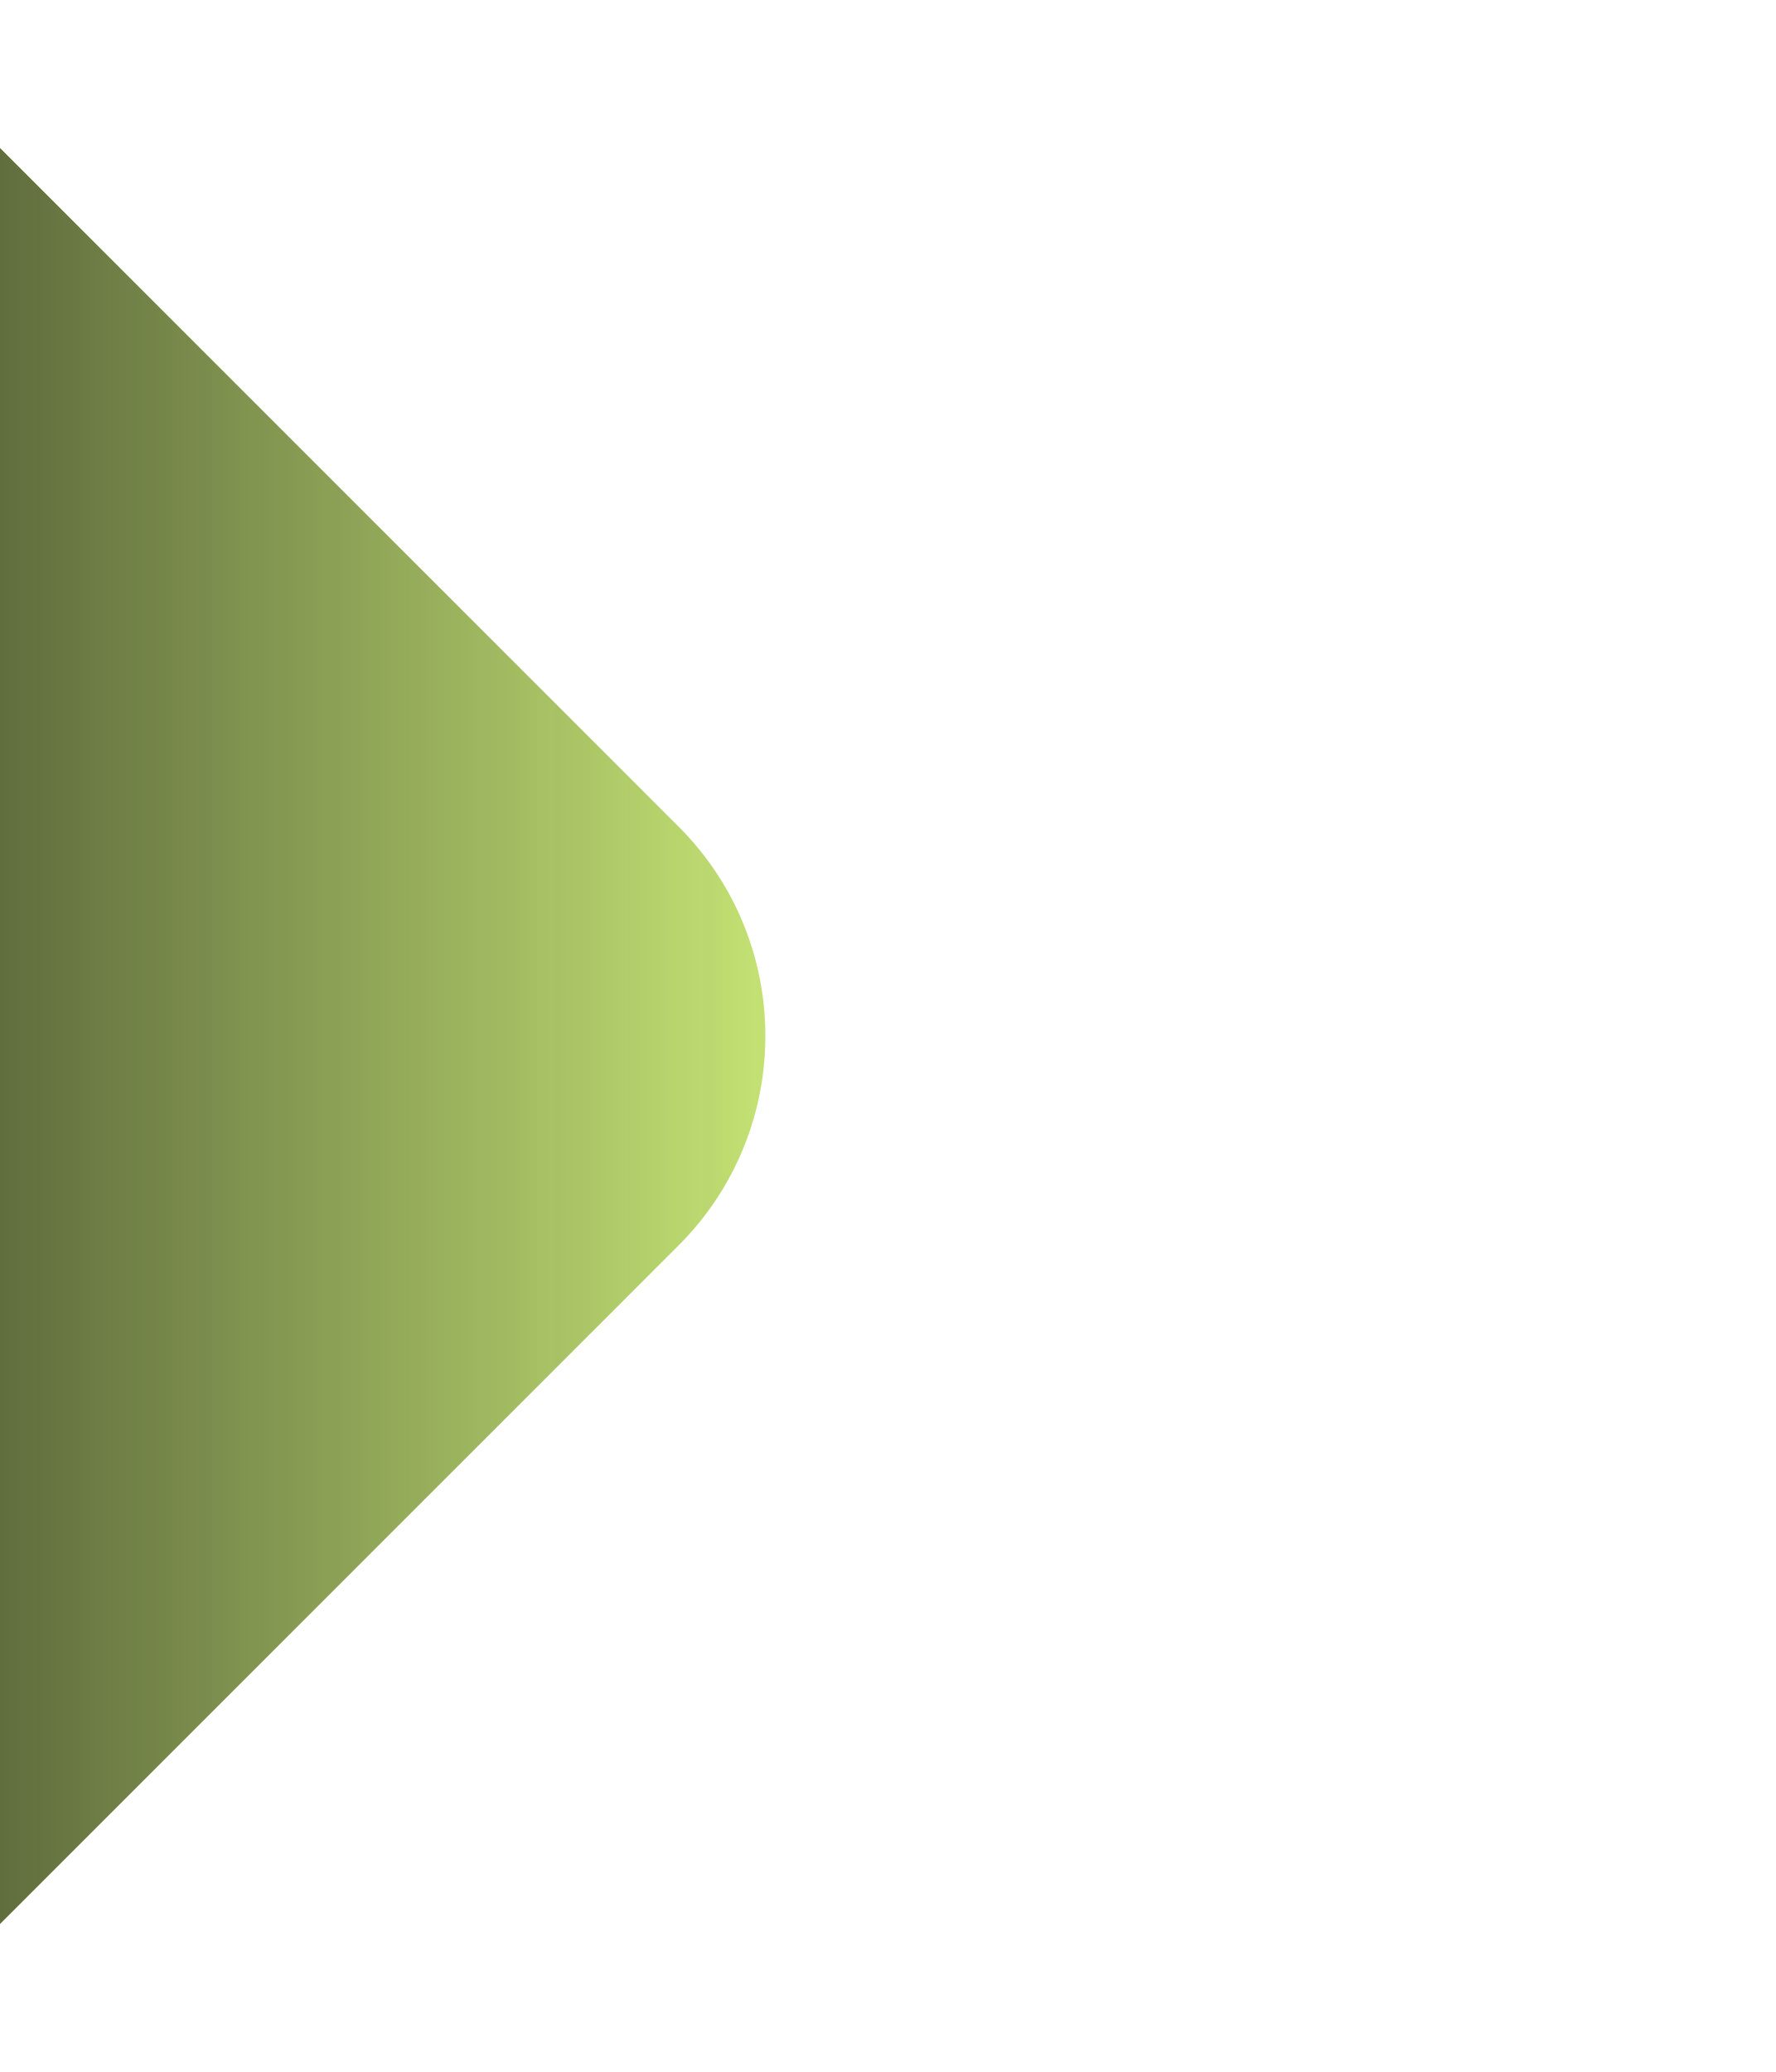
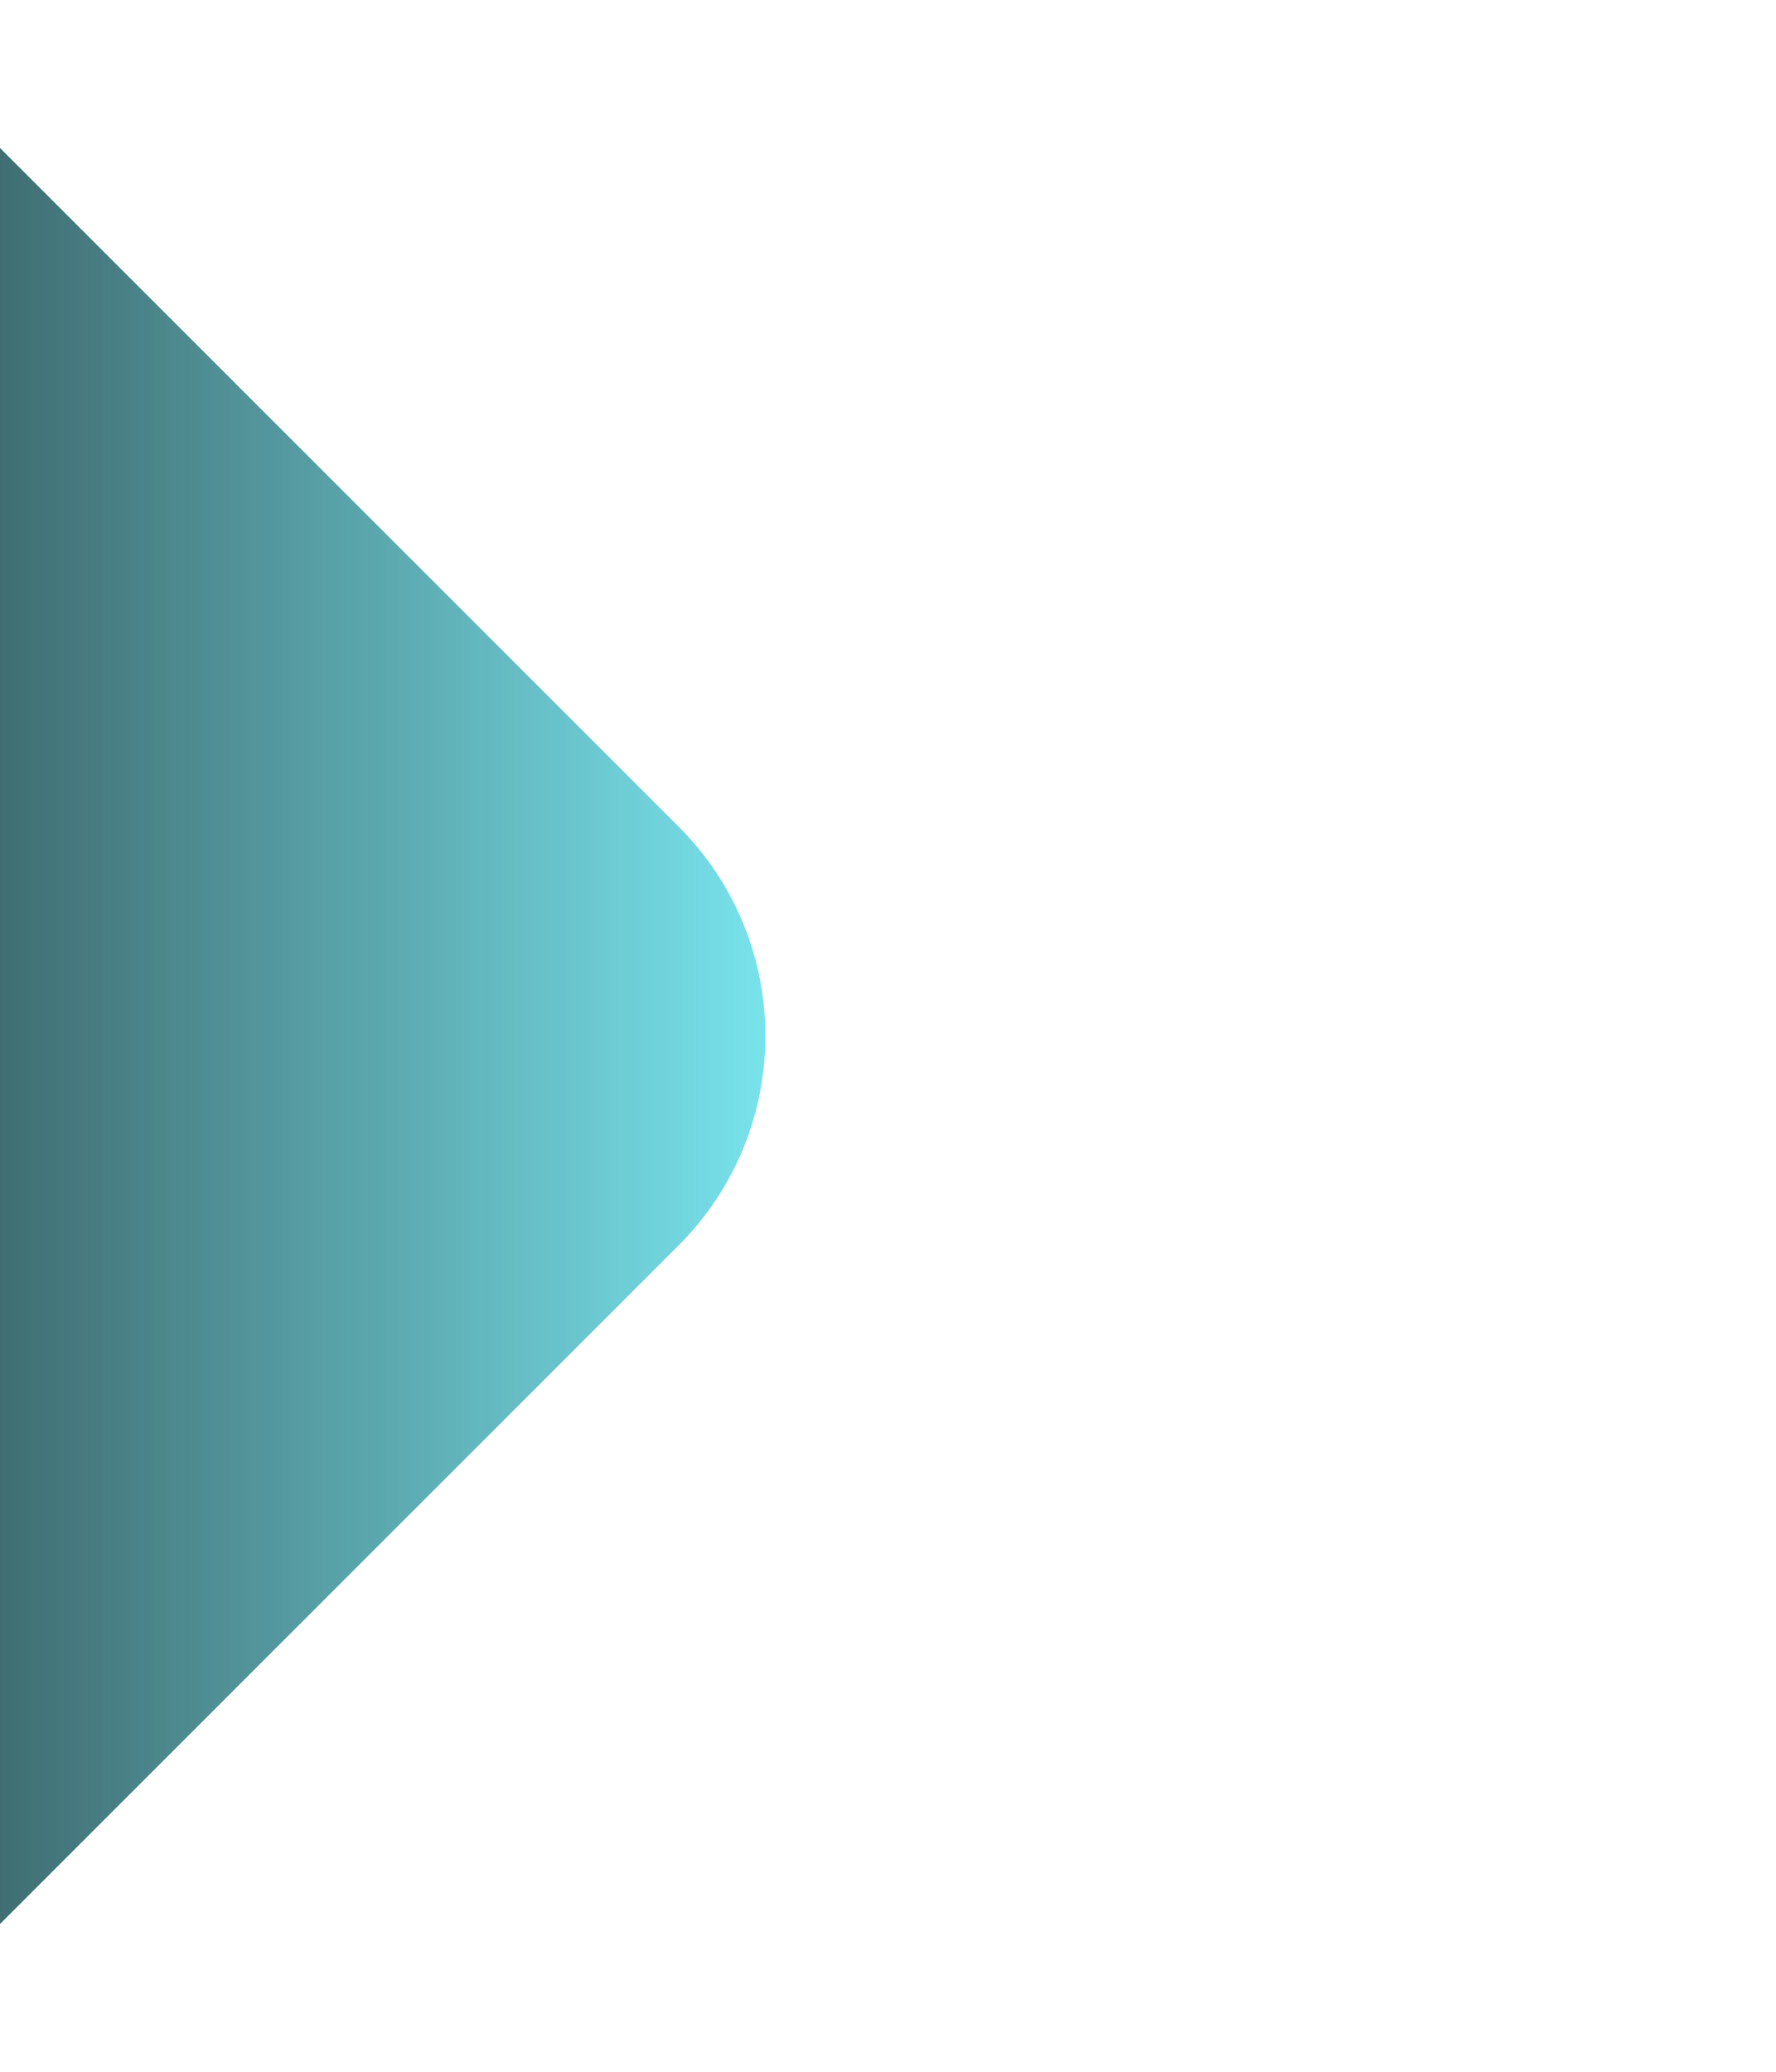
<svg xmlns="http://www.w3.org/2000/svg" width="100%" height="100%" viewBox="0 0 24 28" fill="none">
  <g id="Indicator / Live Screen-Guide / Selected Channel">
-     <path id="Rectangle" d="M0 2L9.172 11.172C10.734 12.734 10.734 15.266 9.172 16.828L0 26V2Z" fill="#D3F47C" />
+     <path id="Rectangle" d="M0 2L9.172 11.172C10.734 12.734 10.734 15.266 9.172 16.828L0 26V2Z" fill="#81F5FF" />
    <path id="Shadow" d="M0 2L9.172 11.172C10.734 12.734 10.734 15.266 9.172 16.828L0 26V2Z" fill="url(#paint0_linear_20035_17080)" />
  </g>
  <defs>
    <linearGradient id="paint0_linear_20035_17080" x1="0" y1="14" x2="12" y2="14" gradientUnits="userSpaceOnUse">
      <stop stop-color="#141415" stop-opacity="0.6" />
      <stop offset="1" stop-color="#141415" stop-opacity="0" />
    </linearGradient>
  </defs>
</svg>
